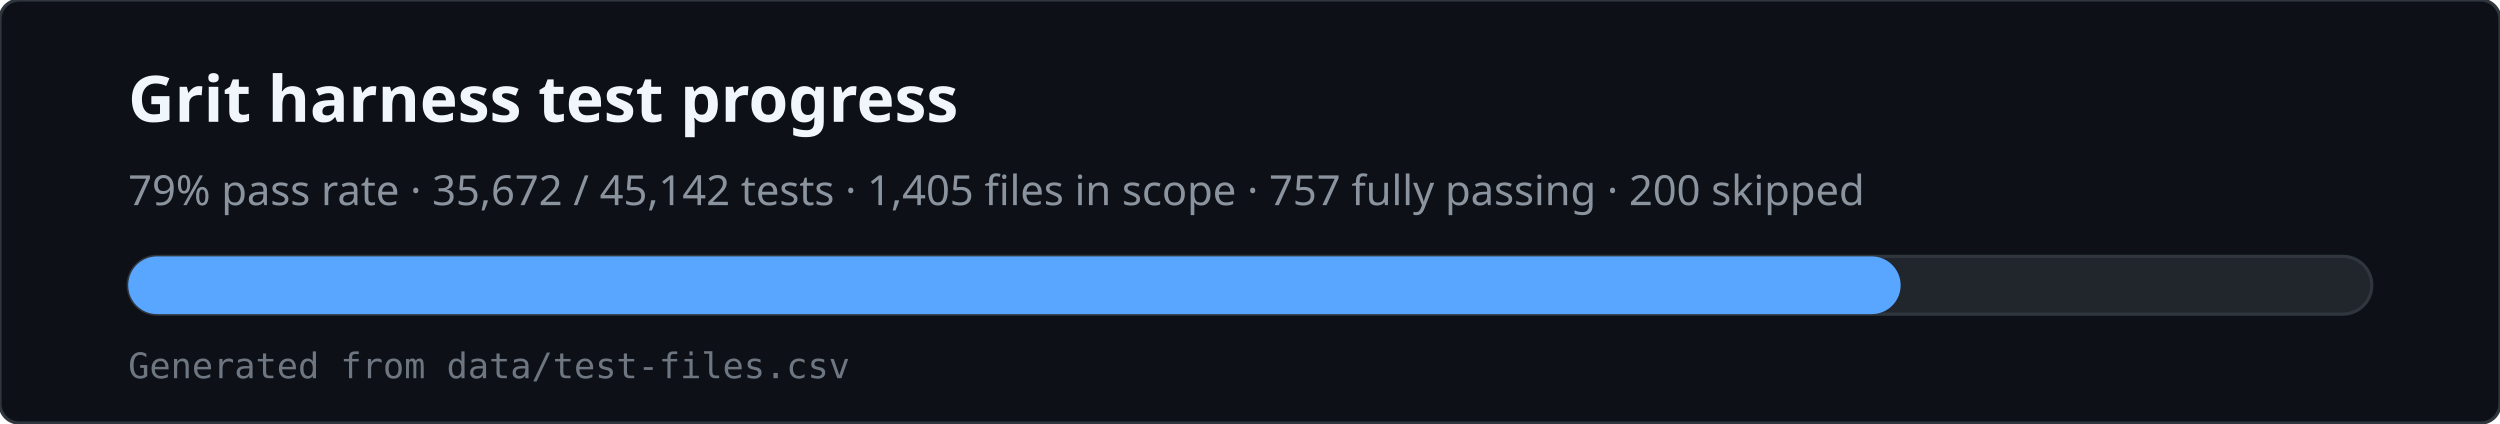
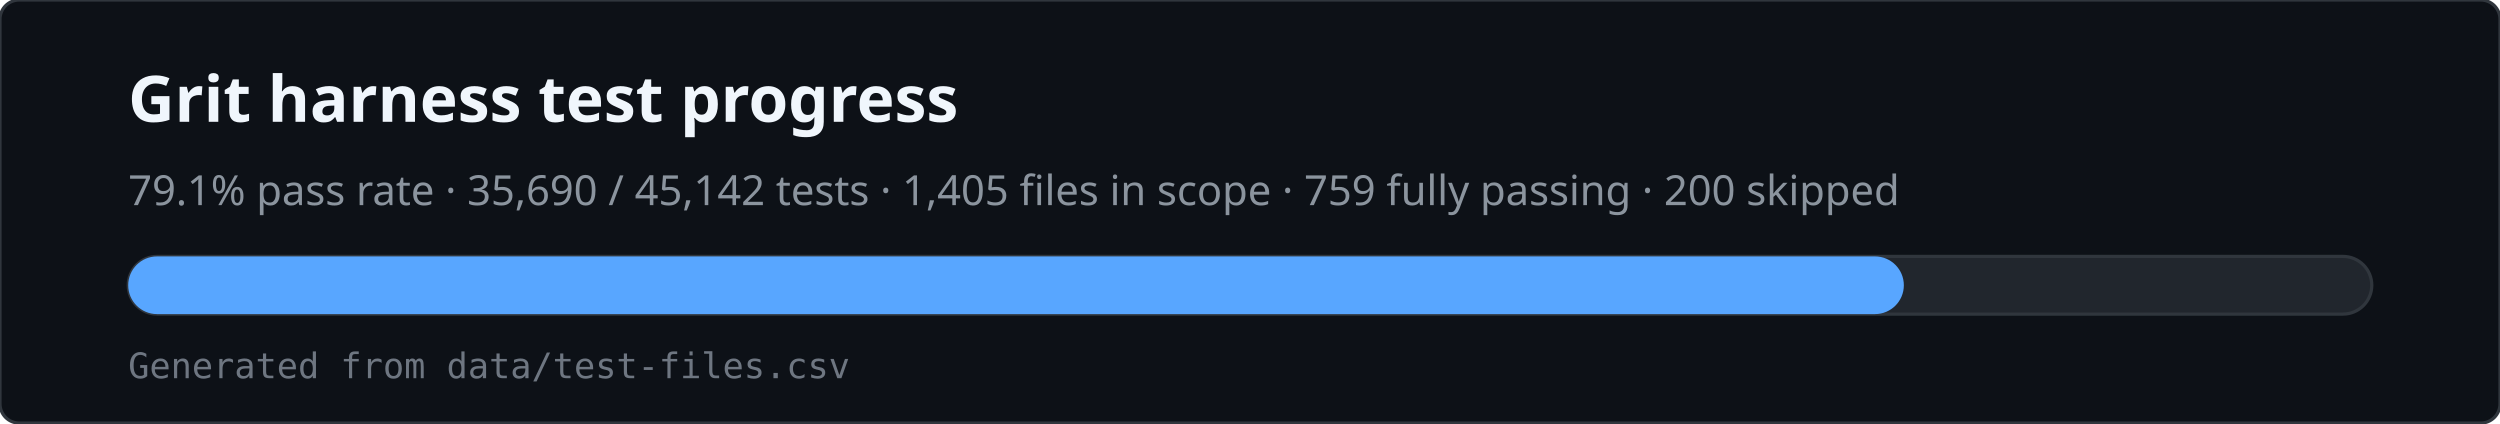
<svg xmlns="http://www.w3.org/2000/svg" viewBox="0 0 780 132" width="780" height="132" role="img" aria-labelledby="svg-title svg-desc">
  <rect x="0" y="0" width="780" height="132" rx="6" fill="#0d1117" stroke="#30363d" />
  <text x="40" y="38" fill="#f0f6fc" font-family="ui-sans-serif,system-ui,sans-serif" font-size="20" font-weight="600">Grit harness test progress</text>
-   <text x="40" y="64" fill="#8b949e" font-family="ui-sans-serif,system-ui,sans-serif" font-size="13">79% pass rate · 35,672 / 45,142 tests · 1,405 files in scope · 757 fully passing · 200 skipped</text>
+   <text x="40" y="64" fill="#8b949e" font-family="ui-sans-serif,system-ui,sans-serif" font-size="13">79.1% pass rate · 35,690 / 45,142 tests · 1,405 files in scope · 759 fully passing · 200 skipped</text>
  <rect x="40" y="80" width="700" height="18" rx="9" fill="#21262d" stroke="#30363d" />
-   <rect x="40" y="80" width="553" height="18" rx="9" fill="#58a6ff" />
+   <rect x="40" y="80" width="554" height="18" rx="9" fill="#58a6ff" />
  <text x="40" y="118" fill="#6e7681" font-family="ui-monospace,monospace" font-size="11">Generated from data/test-files.csv</text>
</svg>
